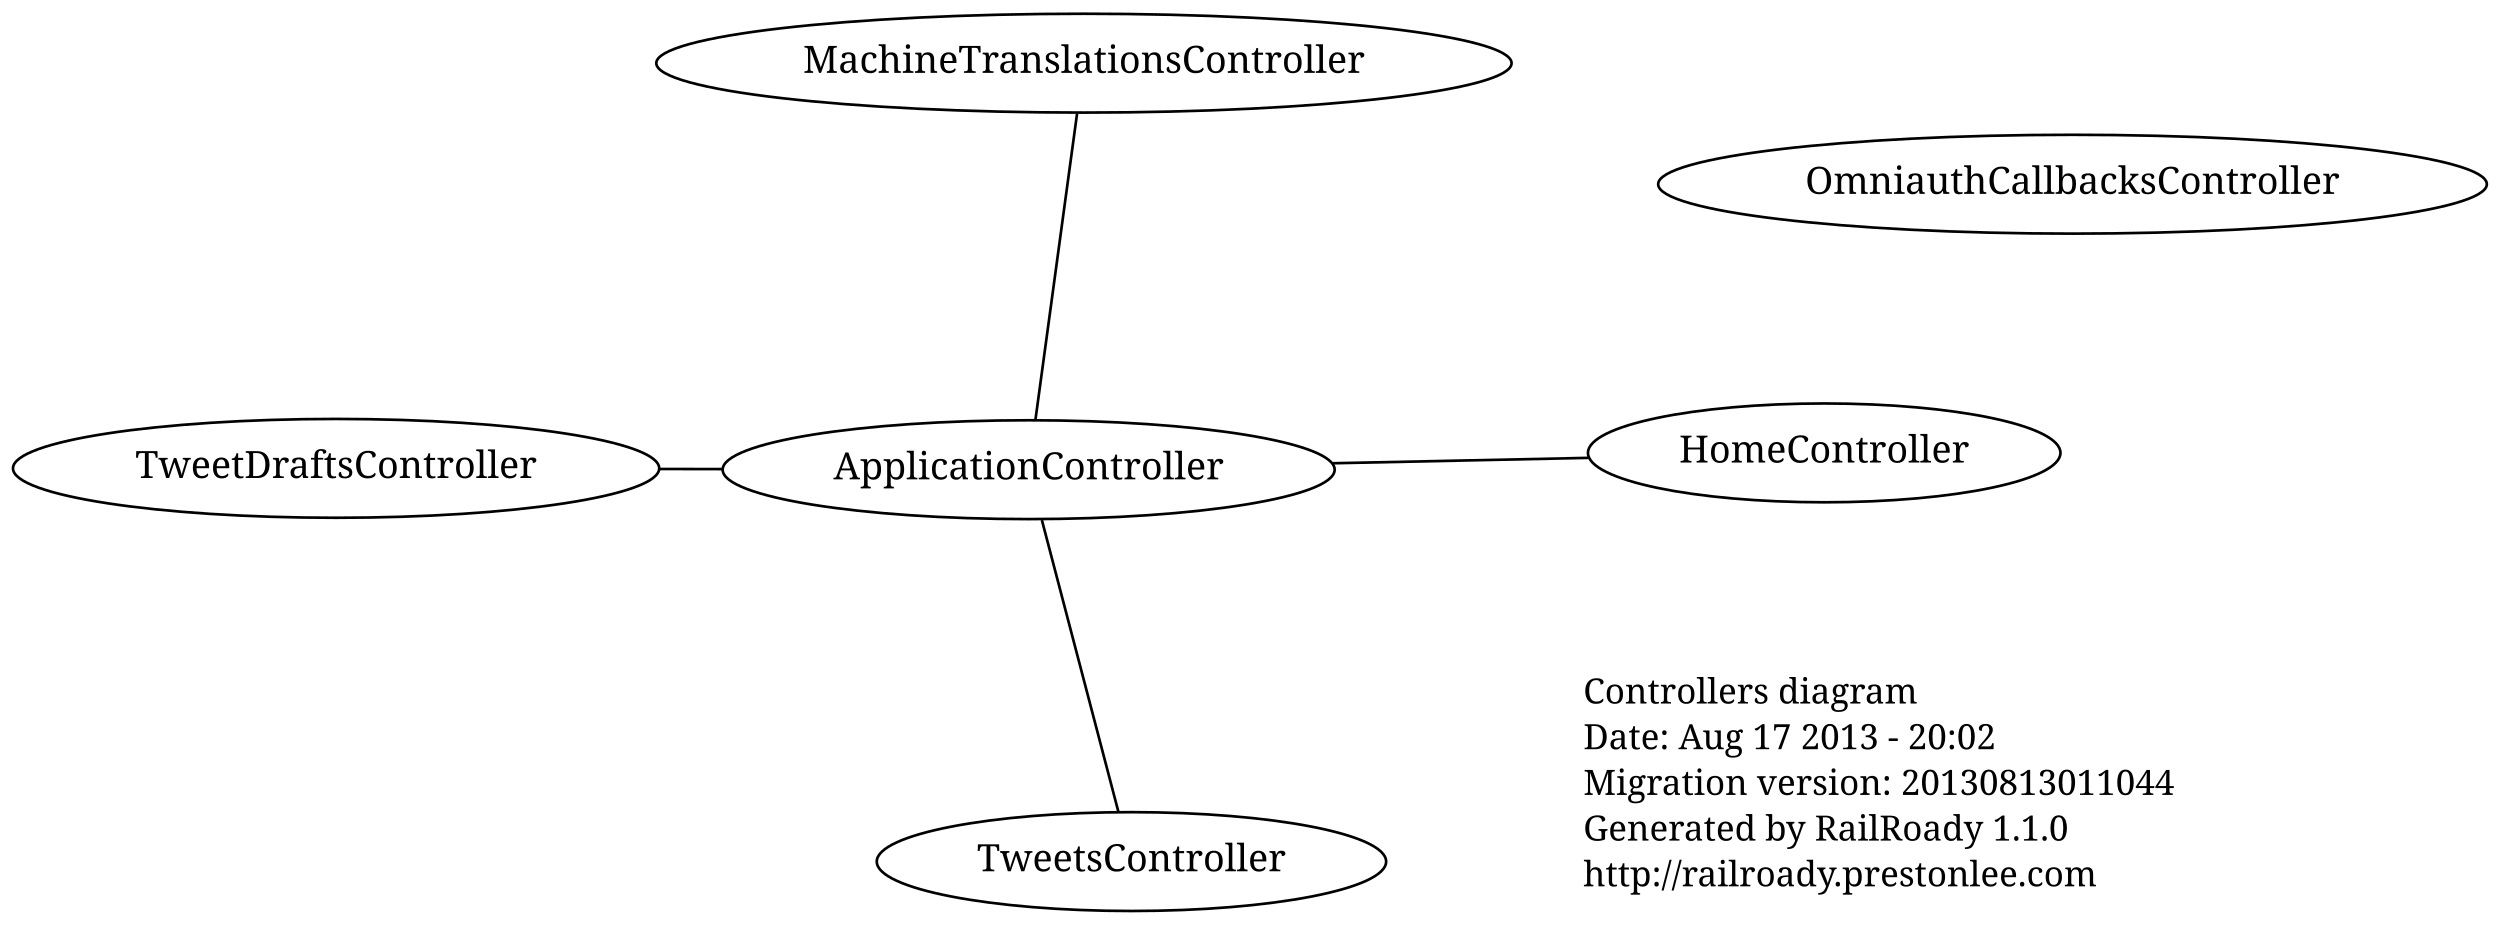
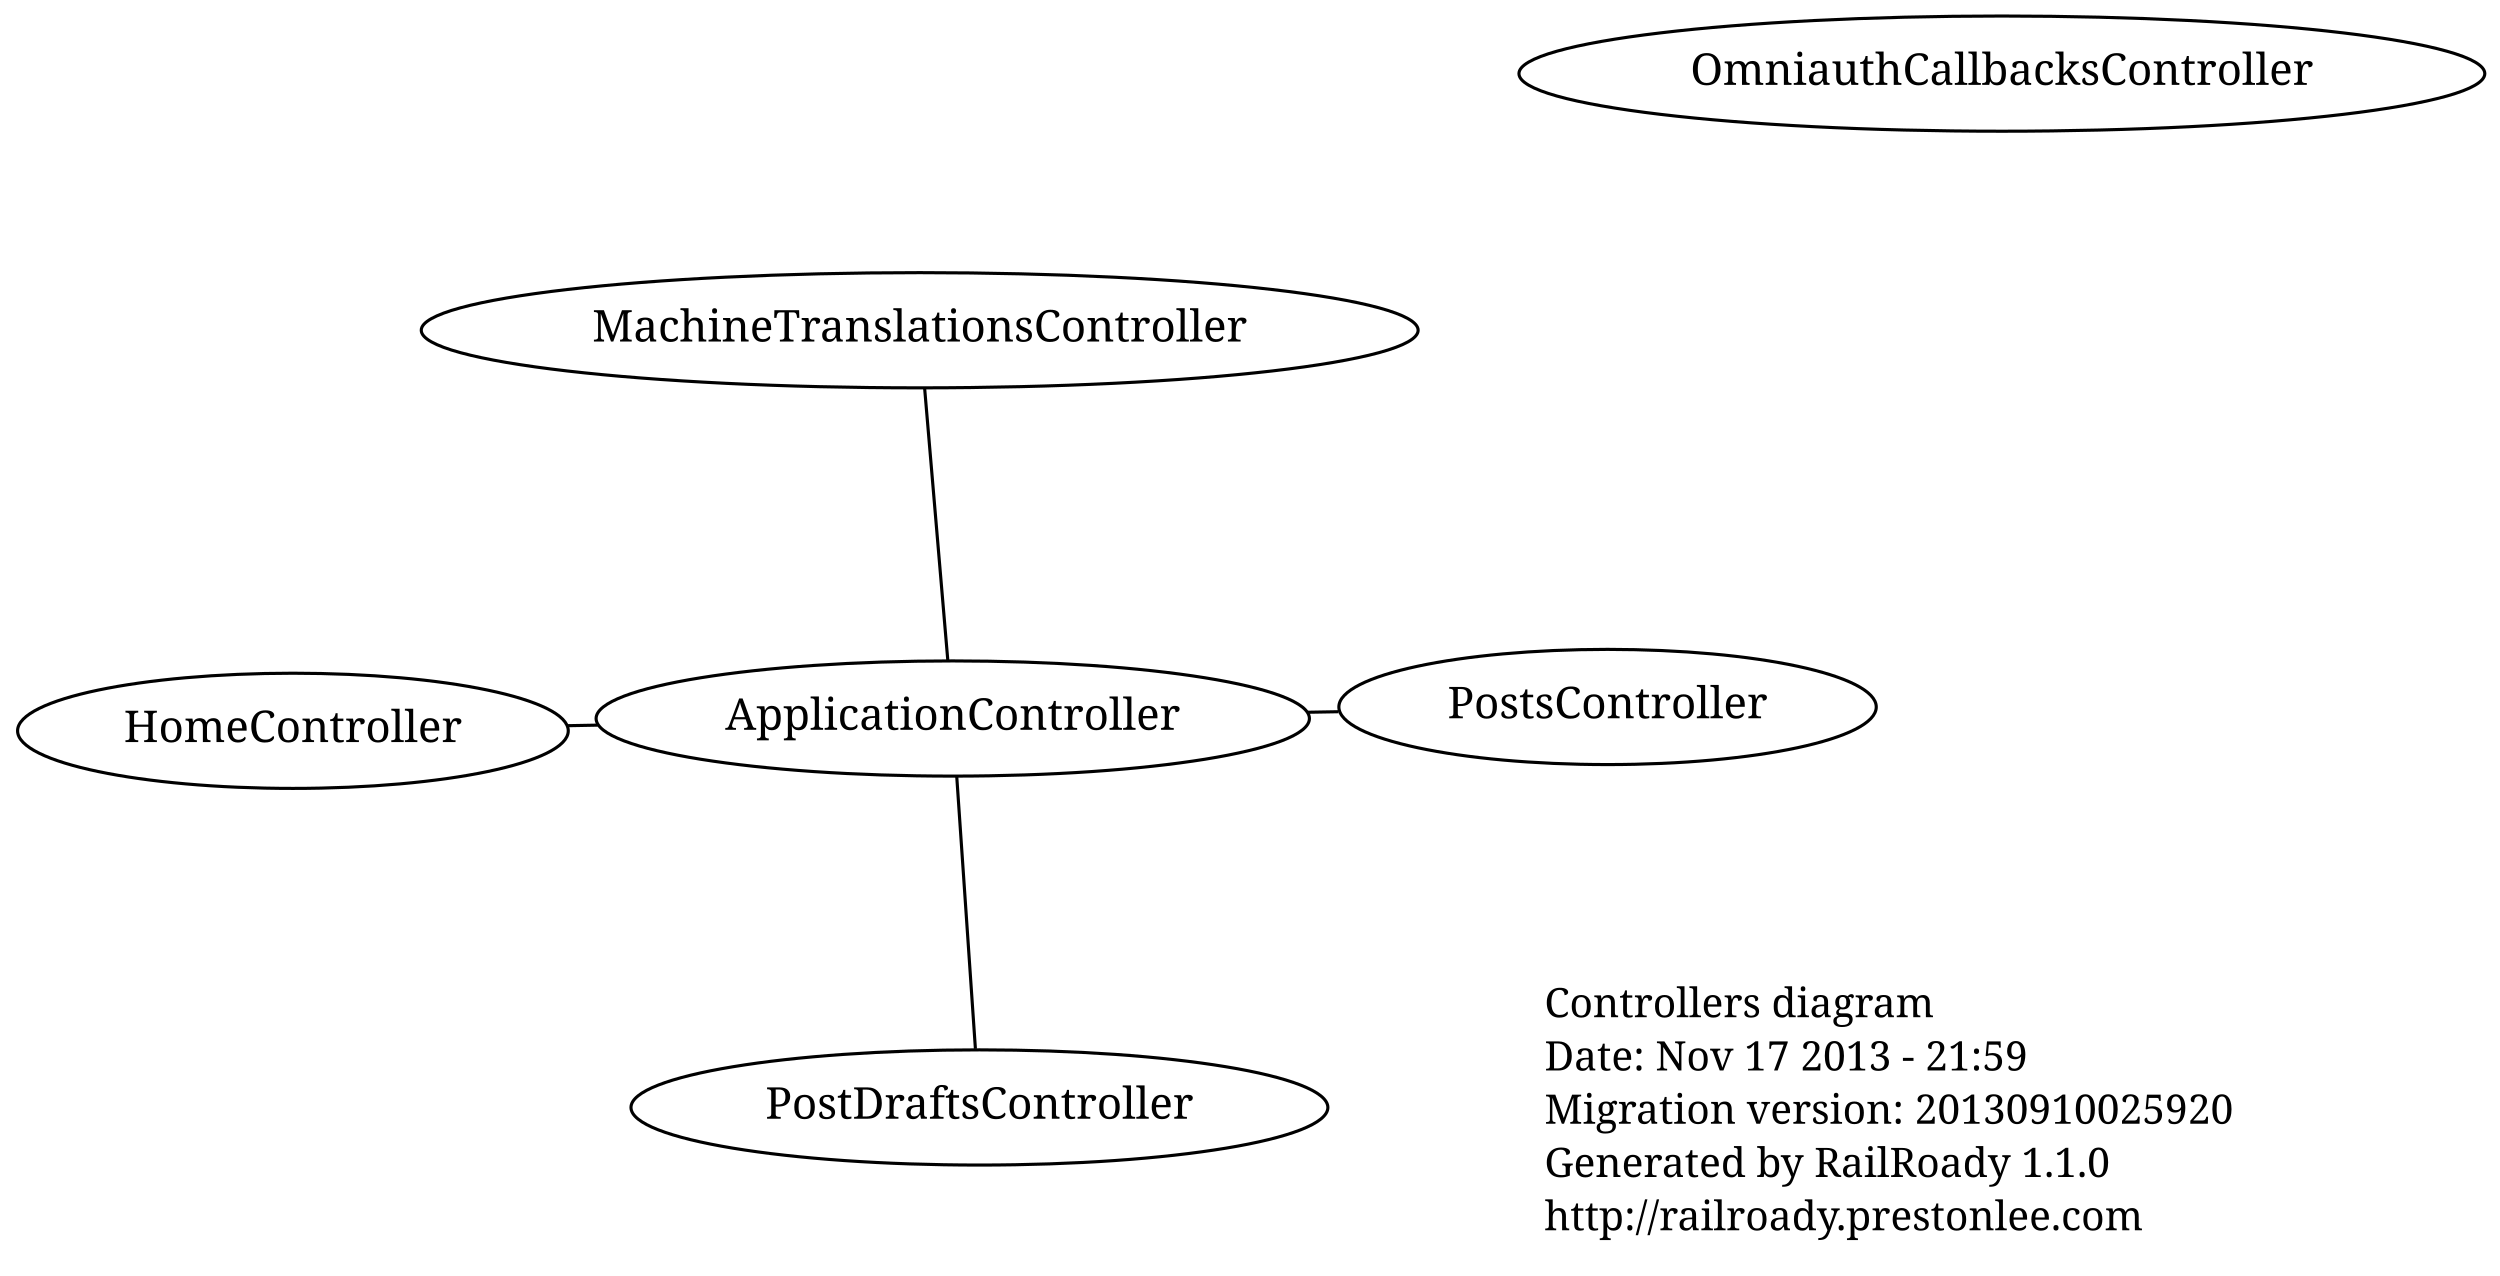
- <svg xmlns="http://www.w3.org/2000/svg" width="930pt" height="344pt" viewBox="0.00 0.00 930.00 344.03" id="svg2" version="1.1">
-   <defs id="defs86">
-     </defs>
-   <g id="graph1" class="graph" transform="scale(1 1) rotate(0) translate(4 340.033)">
-     <polygon fill="white" stroke="white" points="-4,5 -4,-340.033 927,-340.033 927,5 -4,5" id="polygon7" />
+ <svg xmlns="http://www.w3.org/2000/svg" width="798pt" height="407pt" viewBox="0.00 0.00 798.00 407.00">
+   <g id="graph1" class="graph" transform="scale(1 1) rotate(0) translate(4 403)">
+     <polygon fill="white" stroke="white" points="-4,5 -4,-403 795,-403 795,5 -4,5" />
    <g id="node1" class="node">
-       <text text-anchor="start" x="585" y="-78.3" font-family="Times Roman,serif" font-size="13.00" id="text12">Controllers diagram</text>
-       <text text-anchor="start" x="585" y="-61.3" font-family="Times Roman,serif" font-size="13.00" id="text14">Date: Aug 17 2013 - 20:02</text>
-       <text text-anchor="start" x="585" y="-44.3" font-family="Times Roman,serif" font-size="13.00" id="text16">Migration version: 20130813011044</text>
-       <text text-anchor="start" x="585" y="-27.3" font-family="Times Roman,serif" font-size="13.00" id="text18">Generated by RailRoady 1.1.0</text>
-       <text text-anchor="start" x="585" y="-10.3" font-family="Times Roman,serif" font-size="13.00" id="text20">http://railroady.prestonlee.com</text>
+       <text text-anchor="start" x="489" y="-78.3" font-family="Times Roman,serif" font-size="13.00">Controllers diagram</text>
+       <text text-anchor="start" x="489" y="-61.3" font-family="Times Roman,serif" font-size="13.00">Date: Nov 17 2013 - 21:59</text>
+       <text text-anchor="start" x="489" y="-44.3" font-family="Times Roman,serif" font-size="13.00">Migration version: 20130910025920</text>
+       <text text-anchor="start" x="489" y="-27.3" font-family="Times Roman,serif" font-size="13.00">Generated by RailRoady 1.1.0</text>
+       <text text-anchor="start" x="489" y="-10.3" font-family="Times Roman,serif" font-size="13.00">http://railroady.prestonlee.com</text>
    </g>
    <g id="node2" class="node">
-       <ellipse fill="none" stroke="black" cx="121" cy="-165.79" rx="120.208" ry="18.385" id="ellipse25" d="m 241.208,-165.79 c 0,10.154 -53.819,18.385 -120.208,18.385 -66.389,0 -120.208,-8.231 -120.208,-18.385 0,-10.154 53.819,-18.385 120.208,-18.385 66.389,0 120.208,8.231 120.208,18.385 z" />
-       <text text-anchor="middle" x="121" y="-162.19" font-family="Times Roman,serif" font-size="14.00" id="text27">TweetDraftsController</text>
+       <ellipse fill="none" stroke="black" cx="635" cy="-379.5" rx="154.149" ry="18.385" />
+       <text text-anchor="middle" x="635" y="-375.9" font-family="Times Roman,serif" font-size="14.00">OmniauthCallbacksController</text>
    </g>
    <g id="node3" class="node">
-       <ellipse fill="none" stroke="black" cx="767" cy="-271.5" rx="154.149" ry="18.385" id="ellipse32" d="m 921.149,-271.5 c 0,10.154 -69.015,18.385 -154.149,18.385 -85.134,0 -154.149,-8.231 -154.149,-18.385 0,-10.154 69.015,-18.385 154.149,-18.385 85.134,0 154.149,8.231 154.149,18.385 z" />
-       <text text-anchor="middle" x="767" y="-267.9" font-family="Times Roman,serif" font-size="14.00" id="text34">OmniauthCallbacksController</text>
+       <ellipse fill="none" stroke="black" cx="89.5" cy="-169.724" rx="87.889" ry="18.385" />
+       <text text-anchor="middle" x="89.5" y="-166.124" font-family="Times Roman,serif" font-size="14.00">HomeController</text>
    </g>
    <g id="node4" class="node">
-       <ellipse fill="none" stroke="black" cx="674.627" cy="-171.547" rx="87.889" ry="18.385" id="ellipse39" d="m 762.516,-171.547 c 0,10.154 -39.349,18.385 -87.889,18.385 -48.54,0 -87.889,-8.231 -87.889,-18.385 0,-10.154 39.349,-18.385 87.889,-18.385 48.54,0 87.889,8.231 87.889,18.385 z" />
-       <text text-anchor="middle" x="674.627" y="-167.947" font-family="Times Roman,serif" font-size="14.00" id="text41">HomeController</text>
+       <ellipse fill="none" stroke="black" cx="509.133" cy="-177.333" rx="85.768" ry="18.385" />
+       <text text-anchor="middle" x="509.133" y="-173.733" font-family="Times Roman,serif" font-size="14.00">PostsController</text>
    </g>
    <g id="node5" class="node">
-       <ellipse fill="none" stroke="black" cx="416.897" cy="-19.5" rx="94.752" ry="18.385" id="ellipse46" d="m 511.649,-19.5 c 0,10.154 -42.422,18.385 -94.752,18.385 -52.33,0 -94.752,-8.231 -94.752,-18.385 0,-10.154 42.422,-18.385 94.752,-18.385 52.33,0 94.752,8.231 94.752,18.385 z" />
-       <text text-anchor="middle" x="416.897" y="-15.9" font-family="Times Roman,serif" font-size="14.00" id="text48">TweetsController</text>
+       <ellipse fill="none" stroke="black" cx="308.634" cy="-49.5" rx="111.222" ry="18.385" />
+       <text text-anchor="middle" x="308.634" y="-45.9" font-family="Times Roman,serif" font-size="14.00">PostDraftsController</text>
    </g>
    <g id="node6" class="node">
-       <ellipse fill="none" stroke="black" cx="399.218" cy="-316.533" rx="159.099" ry="18.385" id="ellipse53" d="m 558.317,-316.533 c 0,10.154 -71.231,18.385 -159.099,18.385 -87.868,0 -159.099,-8.231 -159.099,-18.385 0,-10.154 71.231,-18.385 159.099,-18.385 87.868,0 159.099,8.231 159.099,18.385 z" />
-       <text text-anchor="middle" x="399.218" y="-312.933" font-family="Times Roman,serif" font-size="14.00" id="text55">MachineTranslationsController</text>
+       <ellipse fill="none" stroke="black" cx="289.566" cy="-297.586" rx="159.099" ry="18.385" />
+       <text text-anchor="middle" x="289.566" y="-293.986" font-family="Times Roman,serif" font-size="14.00">MachineTranslationsController</text>
    </g>
    <g id="node7" class="node">
-       <ellipse fill="none" stroke="black" cx="378.652" cy="-165.295" rx="113.844" ry="18.385" id="ellipse60" d="m 492.496,-165.295 c 0,10.154 -50.97,18.385 -113.844,18.385 -62.874,0 -113.844,-8.231 -113.844,-18.385 0,-10.154 50.97,-18.385 113.844,-18.385 62.874,0 113.844,8.231 113.844,18.385 z" />
-       <text text-anchor="middle" x="378.652" y="-161.695" font-family="Times Roman,serif" font-size="14.00" id="text62">ApplicationController</text>
+       <ellipse fill="none" stroke="black" cx="300.122" cy="-173.651" rx="113.844" ry="18.385" />
+       <text text-anchor="middle" x="300.122" y="-170.051" font-family="Times Roman,serif" font-size="14.00">ApplicationController</text>
    </g>
    <g id="edge2" class="edge">
-       <path fill="none" stroke="black" d="M264.517,-165.514C256.71,-165.529 248.83,-165.544 240.994,-165.559" id="path67" />
+       <path fill="none" stroke="black" d="M186.796,-171.538C183.583,-171.478 180.38,-171.418 177.199,-171.359" />
    </g>
    <g id="edge4" class="edge">
-       <path fill="none" stroke="black" d="M491.814,-167.686C523.311,-168.351 557.038,-169.063 586.84,-169.693" id="path72" />
+       <path fill="none" stroke="black" d="M413.497,-175.648C416.76,-175.705 420.011,-175.763 423.238,-175.82" />
    </g>
    <g id="edge6" class="edge">
-       <path fill="none" stroke="black" d="M383.573,-146.533C390.917,-118.539 404.662,-66.142 411.994,-38.19" id="path77" />
+       <path fill="none" stroke="black" d="M301.396,-155.064C303.001,-131.659 305.742,-91.678 307.351,-68.214" />
    </g>
    <g id="edge8" class="edge">
-       <path fill="none" stroke="black" d="M381.173,-183.84C385.121,-212.866 392.715,-268.717 396.675,-297.836" id="path82" />
+       <path fill="none" stroke="black" d="M298.541,-192.205C296.551,-215.569 293.152,-255.481 291.157,-278.904" />
    </g>
  </g>
</svg>
